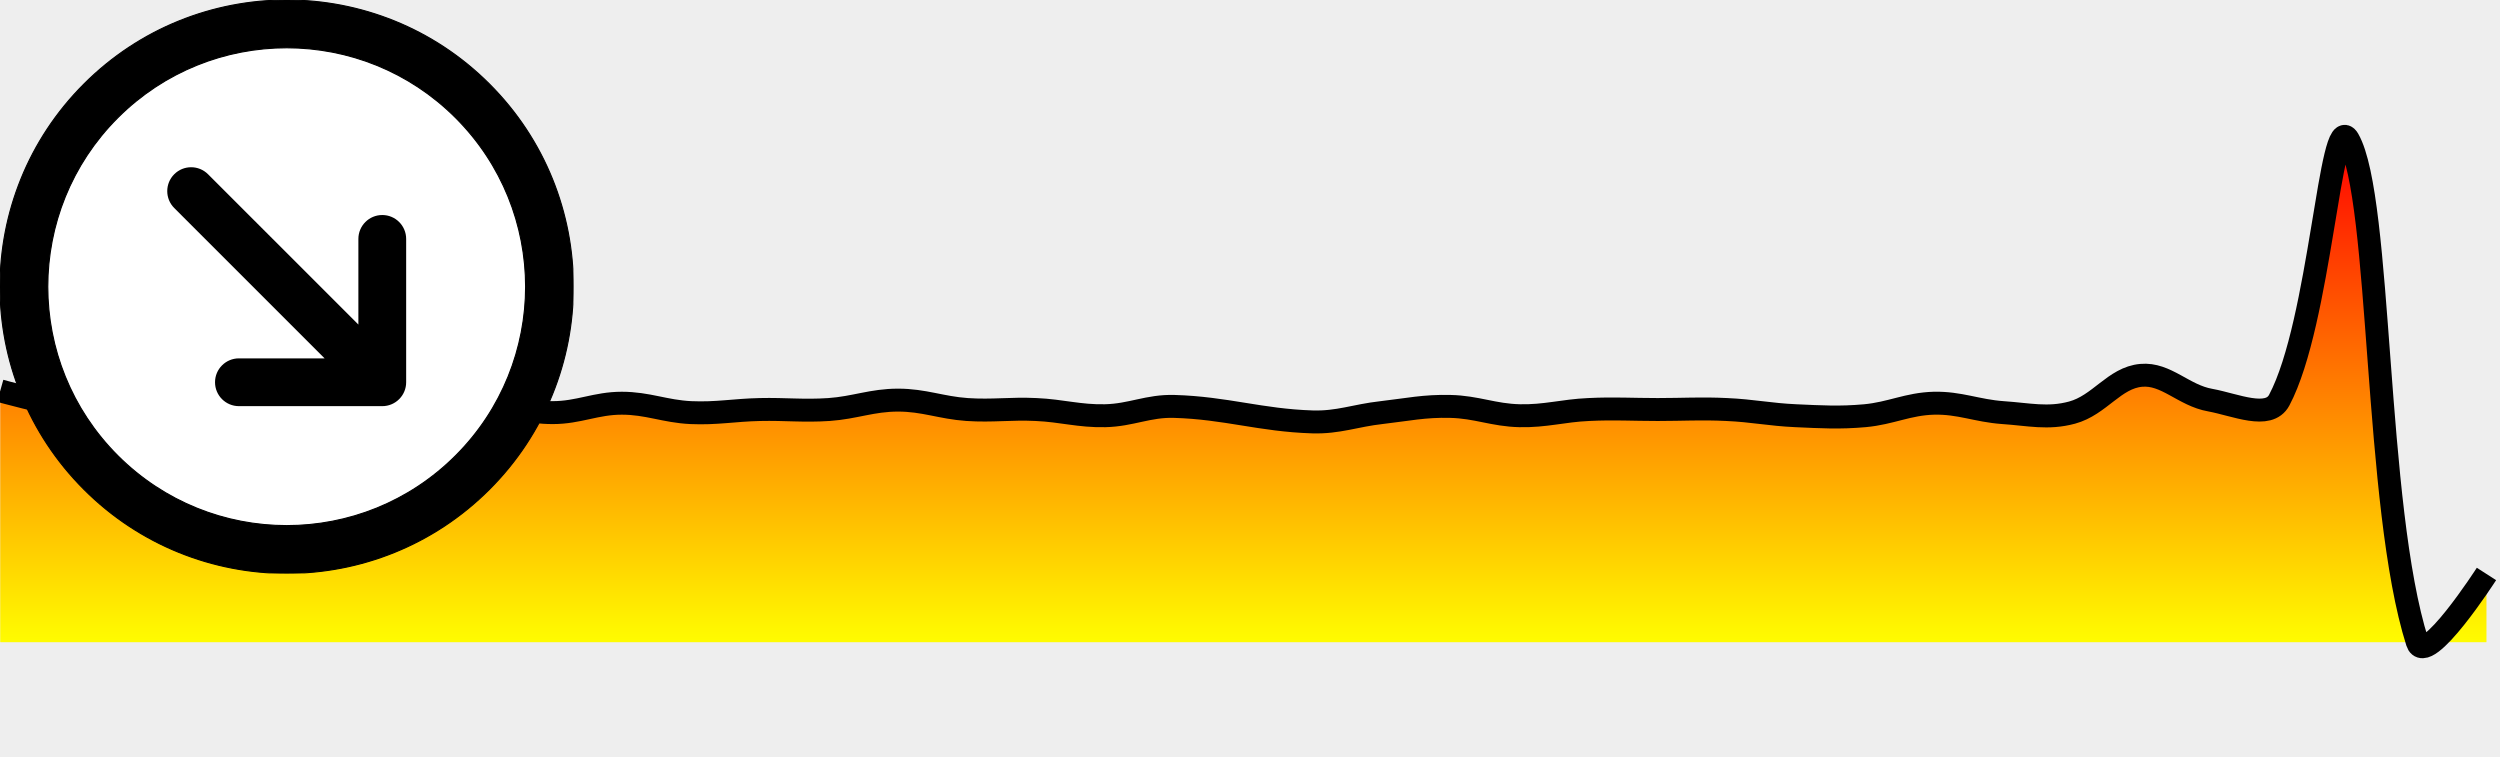
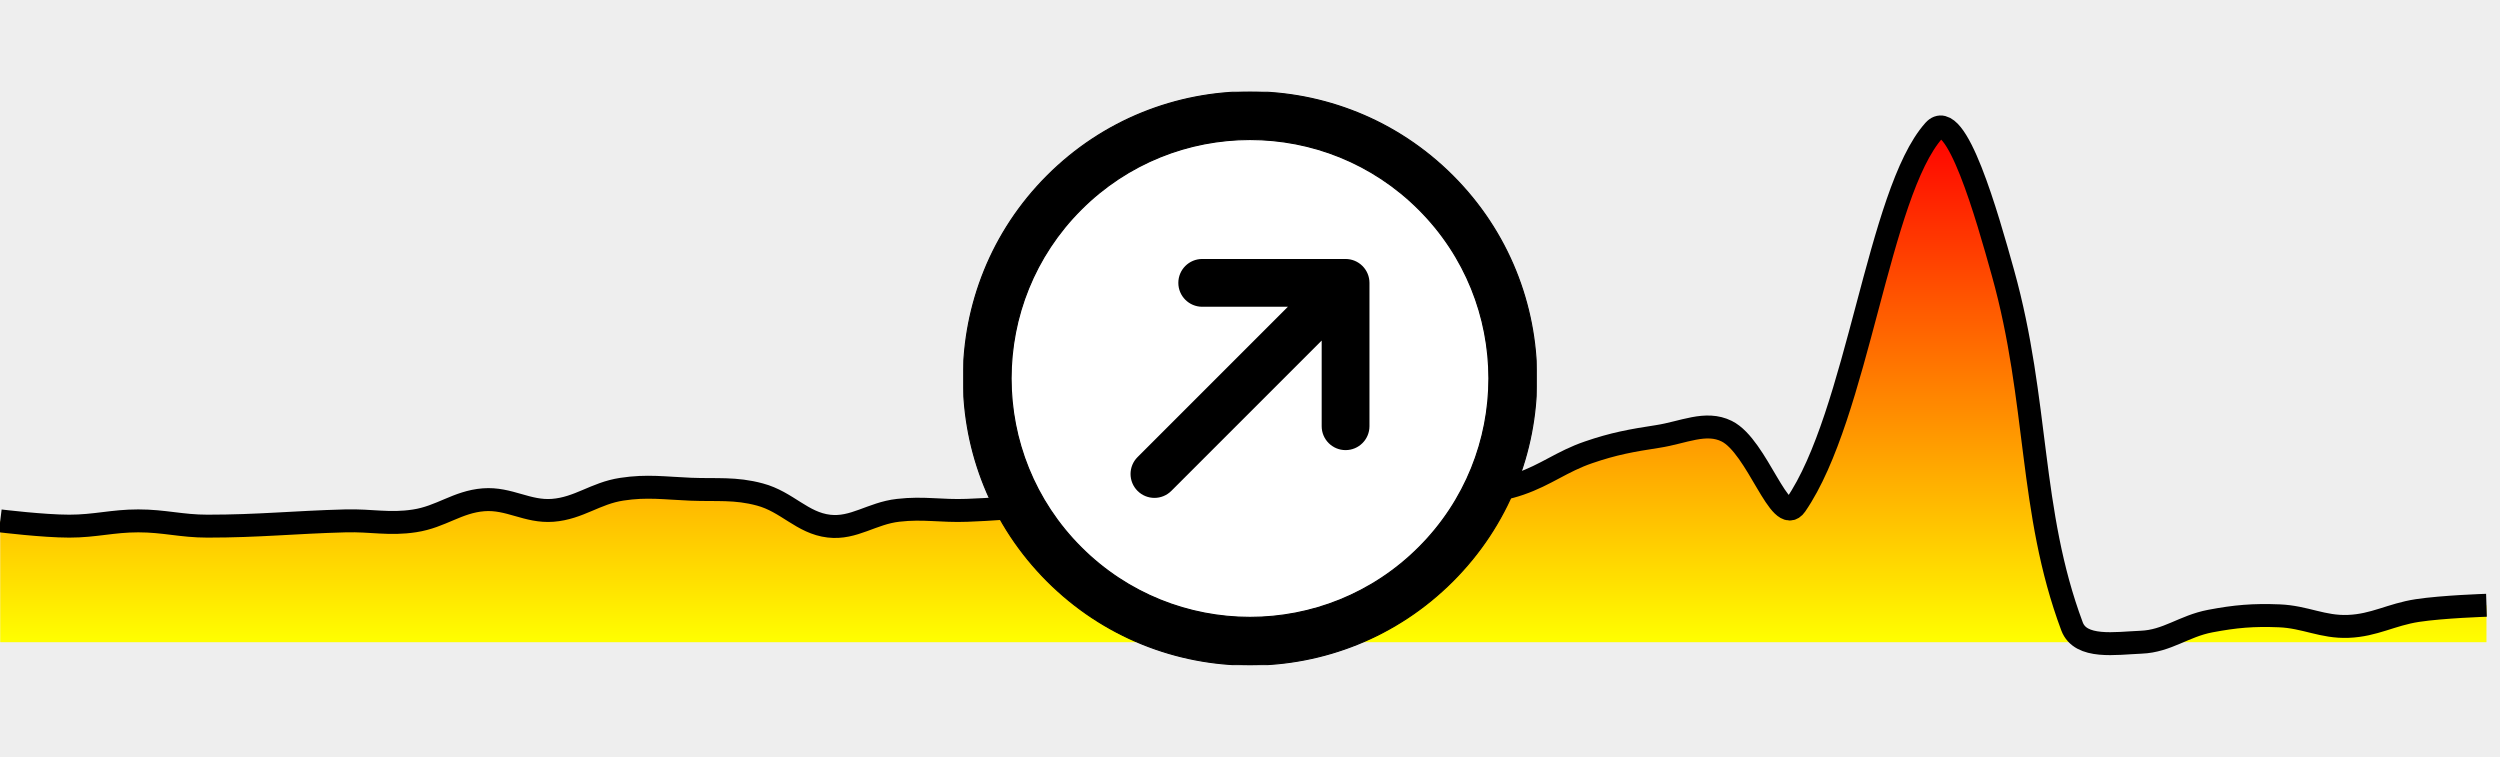
<svg xmlns="http://www.w3.org/2000/svg" xmlns:ns1="http://www.openswatchbook.org/uri/2009/osb" version="1.1" width="218" height="66">
  <defs>
    <clipPath id="ec">
      <rect x="0" y="0" width="218" height="66" />
    </clipPath>
    <linearGradient id="eb" x1="0" x2="0" y1="0" y2="100%">
      <stop offset="0%" style="stop-color: red" />
      <stop offset="100%" style="stop-color: yellow" />
    </linearGradient>
  </defs>
  <rect width="100%" height="100%" style="fill: #eee; stroke-width: 0px" />
  <g style="clip-path: url(#ec)">
-     <path d="M0.02 56L0.02 34.08C0.02 34.08 3.76 35.13 6.04 35.44 8.27 35.74 9.81 35.71 12.06 35.71 14.32 35.71 15.83 35.49 18.09 35.44 20.34 35.38 21.85 35.44 24.11 35.44 26.37 35.44 27.88 35.54 30.13 35.44 32.39 35.33 33.89 34.94 36.15 34.89 38.41 34.84 39.93 34.96 42.17 35.16 44.44 35.37 45.94 35.98 48.2 35.98 50.46 35.98 51.96 35.16 54.22 35.16 56.48 35.16 57.97 35.87 60.24 35.98 62.49 36.08 64 35.76 66.26 35.71 68.52 35.66 70.04 35.86 72.29 35.71 74.55 35.55 76.05 34.89 78.31 34.89 80.57 34.89 82.06 35.55 84.33 35.71 86.58 35.86 88.1 35.6 90.35 35.71 92.61 35.81 94.12 36.3 96.37 36.25 98.64 36.2 100.13 35.37 102.4 35.44 106.91 35.57 109.93 36.65 114.44 36.79 116.7 36.86 118.2 36.23 120.46 35.98 122.71 35.72 124.23 35.38 126.48 35.44 128.75 35.49 130.24 36.2 132.51 36.25 134.76 36.3 136.27 35.81 138.53 35.71 140.78 35.6 142.29 35.71 144.55 35.71 146.81 35.71 148.32 35.6 150.57 35.71 152.84 35.81 154.33 36.15 156.59 36.25 158.85 36.35 160.38 36.45 162.62 36.25 164.89 36.04 166.37 35.22 168.64 35.16 170.89 35.11 172.39 35.82 174.66 35.98 176.91 36.13 178.57 36.55 180.68 35.98 183.09 35.33 184.37 32.94 186.71 32.73 188.89 32.53 190.4 34.48 192.73 34.89 194.92 35.29 197.83 36.63 198.75 34.89 202.35 28.11 203.2 9.42 204.77 12.16 207.72 17.33 207 44.08 210.79 56 211.52 58.28 216.82 50.05 216.82 50.05L216.82 56z" style="fill: url(#eb); stroke: none" />
-     <path d="M0.02 34.08C0.02 34.08 3.76 35.13 6.04 35.44 8.27 35.74 9.81 35.71 12.06 35.71 14.32 35.71 15.83 35.49 18.09 35.44 20.34 35.38 21.85 35.44 24.11 35.44 26.37 35.44 27.88 35.54 30.13 35.44 32.39 35.33 33.89 34.94 36.15 34.89 38.41 34.84 39.93 34.96 42.17 35.16 44.44 35.37 45.94 35.98 48.2 35.98 50.46 35.98 51.96 35.16 54.22 35.16 56.48 35.16 57.97 35.87 60.24 35.98 62.49 36.08 64 35.76 66.26 35.71 68.52 35.66 70.04 35.86 72.29 35.71 74.55 35.55 76.05 34.89 78.31 34.89 80.57 34.89 82.06 35.55 84.33 35.71 86.58 35.86 88.1 35.6 90.35 35.71 92.61 35.81 94.12 36.3 96.37 36.25 98.64 36.2 100.13 35.37 102.4 35.44 106.91 35.57 109.93 36.65 114.44 36.79 116.7 36.86 118.2 36.23 120.46 35.98 122.71 35.72 124.23 35.38 126.48 35.44 128.75 35.49 130.24 36.2 132.51 36.25 134.76 36.3 136.27 35.81 138.53 35.71 140.78 35.6 142.29 35.71 144.55 35.71 146.81 35.71 148.32 35.6 150.57 35.71 152.84 35.81 154.33 36.15 156.59 36.25 158.85 36.35 160.38 36.45 162.62 36.25 164.89 36.04 166.37 35.22 168.64 35.16 170.89 35.11 172.39 35.82 174.66 35.98 176.91 36.13 178.57 36.55 180.68 35.98 183.09 35.33 184.37 32.94 186.71 32.73 188.89 32.53 190.4 34.48 192.73 34.89 194.92 35.29 197.83 36.63 198.75 34.89 202.35 28.11 203.2 9.42 204.77 12.16 207.72 17.33 207 44.08 210.79 56 211.52 58.28 216.82 50.05 216.82 50.05" style="fill: none; stroke: #000; stroke-width: 2px" />
+     <path d="M0.02 56L0.02 45.42C0.02 45.42 3.78 45.88 6.04 45.88 8.3 45.88 9.81 45.42 12.06 45.42 14.32 45.42 15.82 45.88 18.09 45.88 22.6 45.88 25.61 45.54 30.13 45.42 32.39 45.36 33.94 45.76 36.15 45.42 38.46 45.07 39.88 43.76 42.17 43.58 44.4 43.41 45.98 44.67 48.2 44.5 50.49 44.32 51.91 43.01 54.22 42.66 56.43 42.32 57.99 42.57 60.24 42.66 62.5 42.75 64.11 42.54 66.26 43.12 68.63 43.75 69.95 45.61 72.29 45.88 74.46 46.13 76.02 44.76 78.31 44.5 80.54 44.24 82.07 44.59 84.33 44.5 86.59 44.41 88.1 44.3 90.35 44.04 92.62 43.78 94.18 42.87 96.37 43.12 98.7 43.39 100.07 44.8 102.4 45.42 104.59 46.01 106.15 46.17 108.42 46.34 110.66 46.51 112.18 46.34 114.44 46.34 116.7 46.34 118.31 46.83 120.46 46.34 122.83 45.8 124.15 44.38 126.48 43.58 128.66 42.83 130.33 42.95 132.51 42.2 134.84 41.4 136.19 40.24 138.53 39.44 140.71 38.69 142.27 38.41 144.55 38.06 146.78 37.72 148.74 36.69 150.57 37.6 153.25 38.93 155.23 46.03 156.59 44.04 162 36.19 163.79 16.81 168.64 11.38 170.56 9.22 173.28 18.85 174.66 23.8 177.8 35.06 176.91 44.53 180.68 54.62 181.43 56.61 184.47 56.09 186.71 56 188.98 55.91 190.42 54.6 192.73 54.16 194.94 53.74 196.5 53.61 198.75 53.7 201.02 53.79 202.53 54.71 204.77 54.62 207.05 54.53 208.51 53.59 210.79 53.24 213.03 52.9 216.82 52.78 216.82 52.78L216.82 56z" style="fill: url(#eb); stroke: none" />
+     <path d="M0.02 45.42C0.02 45.42 3.78 45.88 6.04 45.88 8.3 45.88 9.81 45.42 12.06 45.42 14.32 45.42 15.82 45.88 18.09 45.88 22.6 45.88 25.61 45.54 30.13 45.42 32.39 45.36 33.94 45.76 36.15 45.42 38.46 45.07 39.88 43.76 42.17 43.58 44.4 43.41 45.98 44.67 48.2 44.5 50.49 44.32 51.91 43.01 54.22 42.66 56.43 42.32 57.99 42.57 60.24 42.66 62.5 42.75 64.11 42.54 66.26 43.12 68.63 43.75 69.95 45.61 72.29 45.88 74.46 46.13 76.02 44.76 78.31 44.5 80.54 44.24 82.07 44.59 84.33 44.5 86.59 44.41 88.1 44.3 90.35 44.04 92.62 43.78 94.18 42.87 96.37 43.12 98.7 43.39 100.07 44.8 102.4 45.42 104.59 46.01 106.15 46.17 108.42 46.34 110.66 46.51 112.18 46.34 114.44 46.34 116.7 46.34 118.31 46.83 120.46 46.34 122.83 45.8 124.15 44.38 126.48 43.58 128.66 42.83 130.33 42.95 132.51 42.2 134.84 41.4 136.19 40.24 138.53 39.44 140.71 38.69 142.27 38.41 144.55 38.06 146.78 37.72 148.74 36.69 150.57 37.6 153.25 38.93 155.23 46.03 156.59 44.04 162 36.19 163.79 16.81 168.64 11.38 170.56 9.22 173.28 18.85 174.66 23.8 177.8 35.06 176.91 44.53 180.68 54.62 181.43 56.61 184.47 56.09 186.71 56 188.98 55.91 190.42 54.6 192.73 54.16 194.94 53.74 196.5 53.61 198.75 53.7 201.02 53.79 202.53 54.71 204.77 54.62 207.05 54.53 208.51 53.59 210.79 53.24 213.03 52.9 216.82 52.78 216.82 52.78" style="fill: none; stroke: #000; stroke-width: 2px" />
  </g>
-   <svg height="50px" width="50px" version="1.1" id="Layer_1" viewBox="0 0 512 512" xml:space="preserve" style="fill: #000000">
-     <defs id="defs15">
-       <linearGradient id="linearGradient2795" ns1:paint="solid">
-         <stop offset="0" id="stop2793" style="stop-color: #000000; stop-opacity: 1" />
-       </linearGradient>
-     </defs>
-     <g id="g2926">
-       <ellipse id="path2911" cx="256" cy="256" rx="219.946" ry="232.671" style="font-variation-settings: 'wdth' 75, 'wght' 700; fill: #ffffff; fill-opacity: 1; stroke: none; stroke-width: 3.766; stroke-linejoin: round; stroke-miterlimit: 4; stroke-dasharray: none; stroke-opacity: 1" />
-       <path d="m 437.014,74.983 c -99.955,-99.978 -262.05,-99.978 -362.03,0.002 -99.979,99.956 -99.979,262.052 0,362.031 99.979,99.979 262.075,99.979 362.033,-0.002 99.978,-99.977 99.978,-262.073 -0.003,-362.031 z m -30.168,331.863 c -83.297,83.317 -218.375,83.317 -301.691,0 -83.316,-83.317 -83.317,-218.394 -0.002,-301.69 83.318,-83.318 218.396,-83.318 301.691,-0.003 83.318,83.299 83.318,218.377 0.002,301.693 z" id="path2" style="fill-opacity: 1; fill: #000000; stroke: #000000; stroke-opacity: 1" />
-       <path d="m 358.408,354.086 c 0.226,-0.302 0.46,-0.597 0.67,-0.911 0.204,-0.305 0.381,-0.621 0.567,-0.933 0.17,-0.285 0.349,-0.563 0.506,-0.856 0.171,-0.319 0.315,-0.647 0.468,-0.972 0.144,-0.306 0.297,-0.607 0.427,-0.92 0.131,-0.316 0.236,-0.638 0.351,-0.958 0.121,-0.336 0.25,-0.668 0.354,-1.012 0.097,-0.32 0.168,-0.646 0.249,-0.969 0.089,-0.351 0.187,-0.698 0.258,-1.055 0.074,-0.375 0.118,-0.753 0.173,-1.13 0.044,-0.311 0.104,-0.617 0.135,-0.932 0.069,-0.701 0.106,-1.403 0.106,-2.107 V 213.329 c 0,-11.782 -9.551,-21.333 -21.333,-21.333 -11.782,0 -21.333,9.551 -21.333,21.333 v 76.497 L 185.756,155.578 c -8.331,-8.331 -21.839,-8.331 -30.17,0 -8.331,8.331 -8.331,21.839 0,30.17 l 134.248,134.248 h -76.497 c -11.782,0 -21.333,9.551 -21.333,21.333 0,11.782 9.551,21.333 21.333,21.333 h 128 c 0.703,0 1.405,-0.037 2.105,-0.106 0.316,-0.031 0.622,-0.09 0.933,-0.135 0.377,-0.054 0.755,-0.098 1.13,-0.172 0.358,-0.071 0.705,-0.169 1.056,-0.258 0.323,-0.081 0.648,-0.152 0.968,-0.249 0.345,-0.104 0.677,-0.234 1.014,-0.355 0.32,-0.115 0.642,-0.22 0.957,-0.35 0.314,-0.13 0.615,-0.283 0.921,-0.428 0.325,-0.153 0.653,-0.297 0.971,-0.468 0.293,-0.157 0.571,-0.336 0.855,-0.506 0.313,-0.187 0.629,-0.363 0.934,-0.568 0.314,-0.21 0.609,-0.443 0.91,-0.669 0.255,-0.191 0.518,-0.369 0.766,-0.573 0.535,-0.439 1.049,-0.903 1.539,-1.392 0.008,-0.007 0.016,-0.014 0.023,-0.021 0.007,-0.007 0.014,-0.016 0.021,-0.023 0.488,-0.49 0.952,-1.004 1.392,-1.539 0.208,-0.247 0.385,-0.509 0.576,-0.764 z" id="path4" />
-     </g>
-   </svg>
+   <g transform="translate(84, 8)">
+     <svg height="50px" width="50px" version="1.1" id="Layer_1" viewBox="0 0 512 512" xml:space="preserve" style="fill: #000000">
+       <defs id="defs15">
+         <linearGradient id="linearGradient2795" ns1:paint="solid">
+           <stop offset="0" id="stop2793" style="stop-color: #000000; stop-opacity: 1" />
+         </linearGradient>
+       </defs>
+       <g id="g2934">
+         <ellipse id="path2911" cx="256" cy="256" rx="219.946" ry="232.671" style="font-variation-settings: 'wdth' 75, 'wght' 700; fill: #ffffff; fill-opacity: 1; stroke: none; stroke-width: 3.766; stroke-linejoin: round; stroke-miterlimit: 4; stroke-dasharray: none; stroke-opacity: 1" />
+         <path d="m 437.014,74.983 c -99.955,-99.978 -262.05,-99.978 -362.03,0.002 -99.979,99.956 -99.979,262.052 0,362.031 99.979,99.979 262.075,99.979 362.033,-0.002 99.978,-99.977 99.978,-262.073 -0.003,-362.031 z m -30.168,331.863 c -83.297,83.317 -218.375,83.317 -301.691,0 -83.316,-83.317 -83.317,-218.394 -0.002,-301.69 83.318,-83.318 218.396,-83.318 301.691,-0.003 83.318,83.299 83.318,218.377 0.002,301.693 z" id="path2" style="fill: #000000; fill-opacity: 1; stroke: #000000; stroke-opacity: 1" />
+         <path d="m 358.408,157.906 c 0.226,0.302 0.46,0.597 0.67,0.911 0.204,0.305 0.381,0.621 0.567,0.933 0.17,0.285 0.349,0.563 0.506,0.856 0.171,0.319 0.315,0.647 0.468,0.972 0.144,0.306 0.297,0.607 0.427,0.92 0.131,0.316 0.236,0.638 0.351,0.958 0.121,0.336 0.25,0.668 0.354,1.012 0.097,0.32 0.168,0.646 0.249,0.969 0.089,0.351 0.187,0.698 0.258,1.055 0.074,0.375 0.118,0.753 0.173,1.13 0.044,0.311 0.104,0.617 0.135,0.932 0.069,0.701 0.106,1.403 0.106,2.107 v 128.002 c 0,11.782 -9.551,21.333 -21.333,21.333 -11.782,0 -21.333,-9.551 -21.333,-21.333 v -76.497 l -134.25,134.248 c -8.331,8.331 -21.839,8.331 -30.17,0 -8.331,-8.331 -8.331,-21.839 0,-30.17 l 134.248,-134.248 h -76.497 c -11.782,0 -21.333,-9.551 -21.333,-21.333 0,-11.782 9.551,-21.333 21.333,-21.333 h 128 c 0.703,0 1.405,0.037 2.105,0.106 0.316,0.031 0.622,0.09 0.933,0.135 0.377,0.054 0.755,0.098 1.13,0.172 0.358,0.071 0.705,0.169 1.056,0.258 0.323,0.081 0.648,0.152 0.968,0.249 0.345,0.104 0.677,0.234 1.014,0.355 0.32,0.115 0.642,0.22 0.957,0.35 0.314,0.13 0.615,0.283 0.921,0.428 0.325,0.153 0.653,0.297 0.971,0.468 0.293,0.157 0.571,0.336 0.855,0.506 0.313,0.187 0.629,0.363 0.934,0.568 0.314,0.21 0.609,0.443 0.91,0.669 0.255,0.191 0.518,0.369 0.766,0.573 0.535,0.439 1.049,0.903 1.539,1.392 0.008,0.007 0.016,0.014 0.023,0.021 0.007,0.007 0.014,0.016 0.021,0.023 0.488,0.49 0.952,1.004 1.392,1.539 0.208,0.247 0.385,0.509 0.576,0.764 z" id="path4" />
+       </g>
+     </svg>
+   </g>
</svg>
